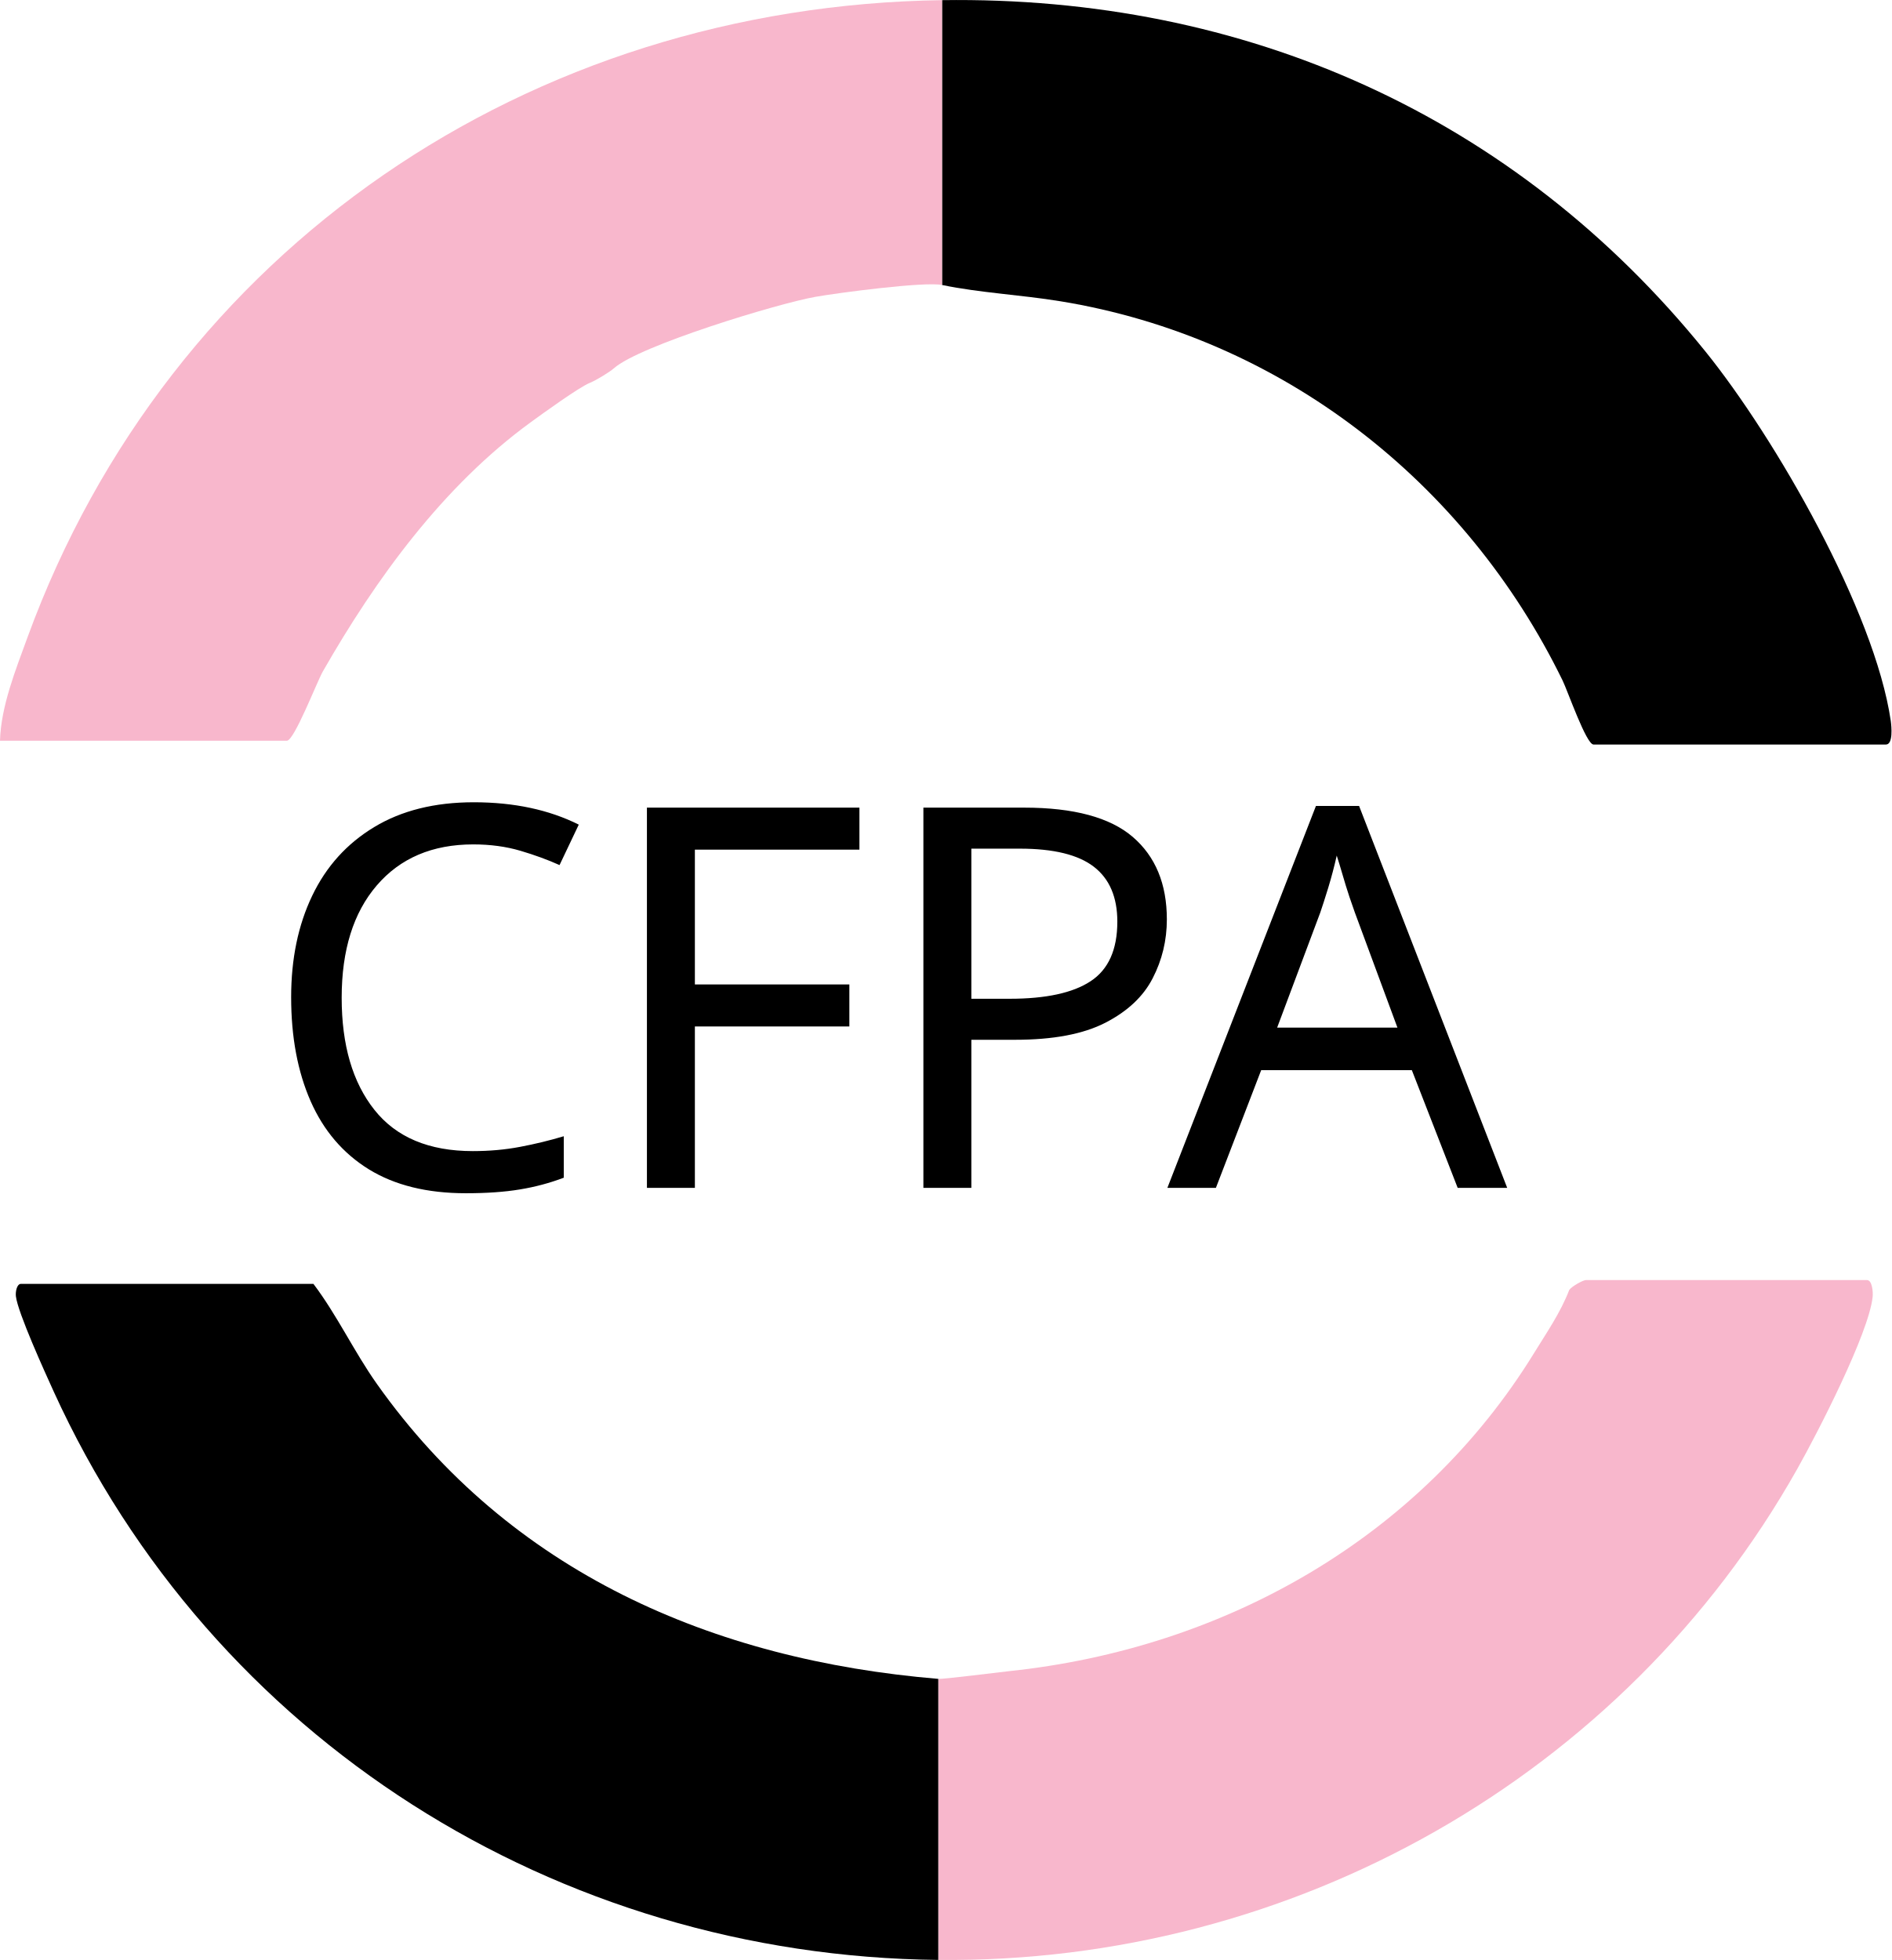
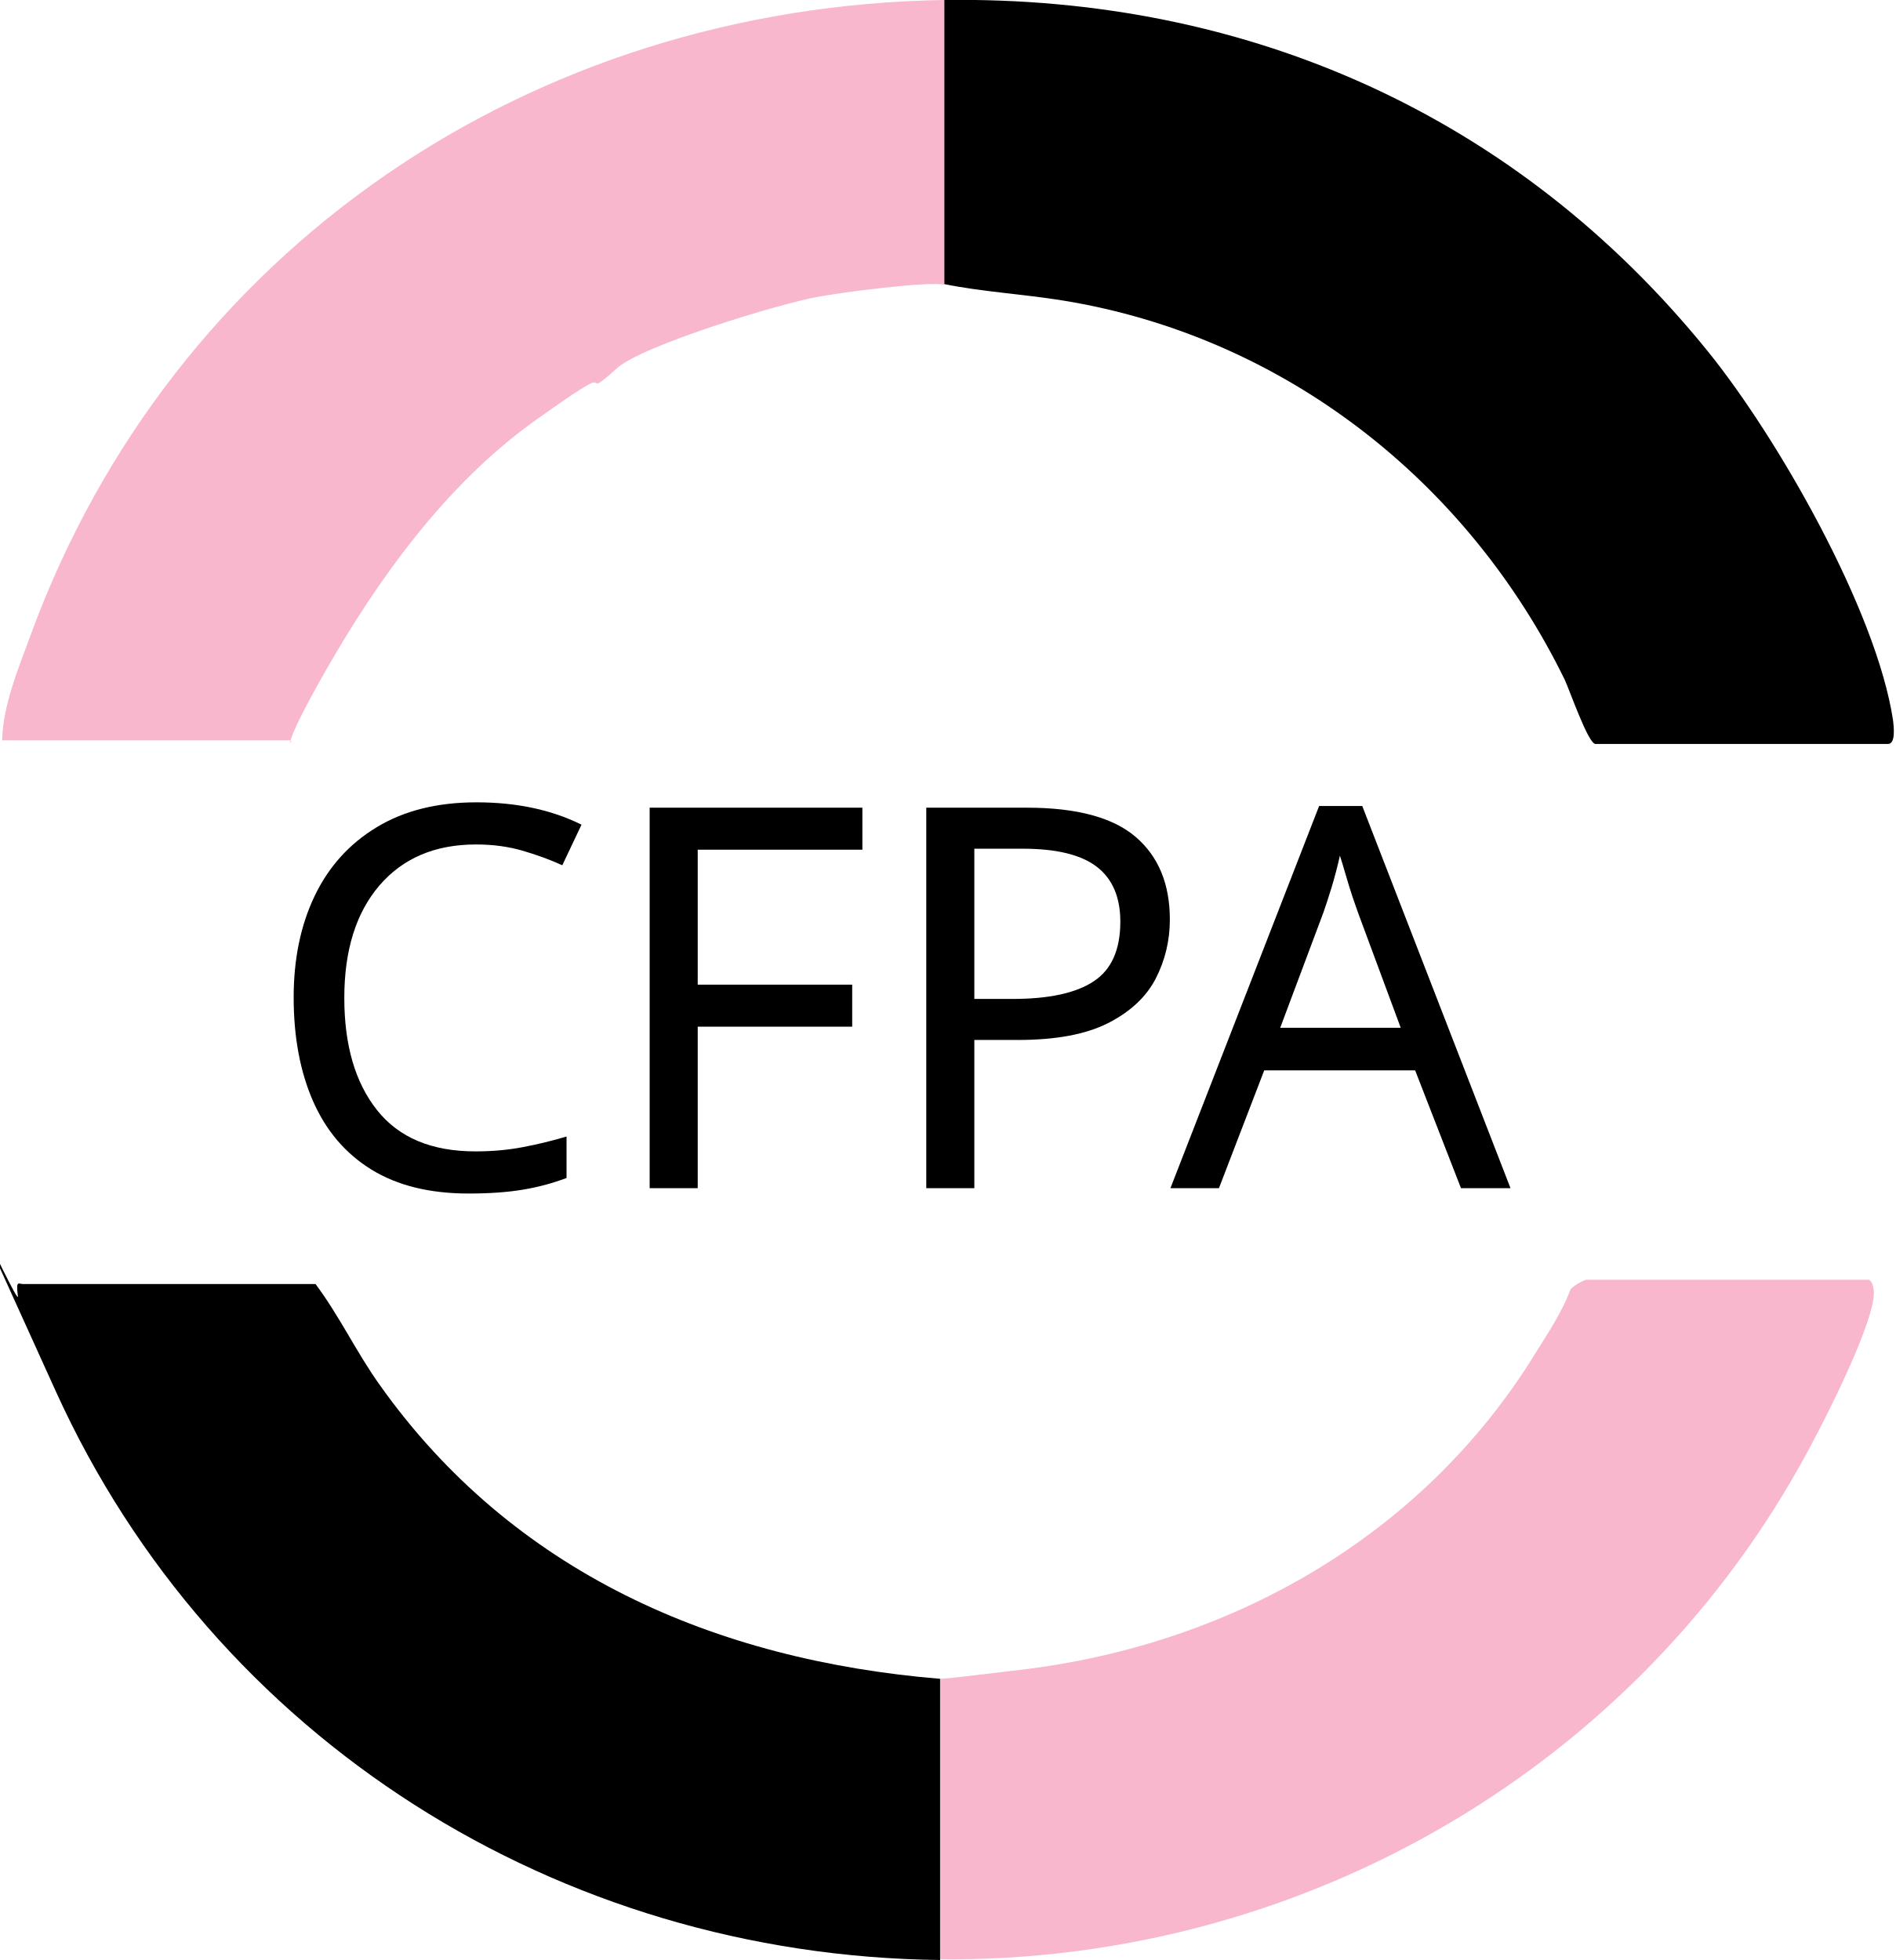
- <svg xmlns="http://www.w3.org/2000/svg" id="Layer_1" viewBox="0 0 264.4 274">
+ <svg xmlns="http://www.w3.org/2000/svg" id="Layer_1" version="1.1" viewBox="0 0 265 274">
  <defs>
-     <style>.cls-1{fill:#f8b7cc;}.cls-2{font-family:Poppins-Medium, Poppins;font-size:74.46px;font-weight:500;}</style>
+     <style>
+       .st0 {
+         fill: #f8b7cc;
+       }
+ 
+       .st1 {
+         font-family: Poppins-Medium, Poppins;
+         font-size: 74.5px;
+         font-weight: 500;
+       }
+     </style>
  </defs>
-   <text class="cls-2" transform="translate(36.15 166.06)">
+   <text class="st1" transform="translate(36.5 166.1)">
    <tspan x="0" y="0">CFPA</tspan>
  </text>
-   <path d="M131.68.02c42.31-.61,80.03,16.08,106.71,49.12,9.77,12.11,23.65,36.27,25.9,51.62.11.78.35,3.32-.67,3.32h-40.88c-1.01,0-3.61-7.5-4.32-8.95-13.58-27.82-39.29-47.96-70.17-53.01-5.62-.92-11.2-1.17-16.57-2.28V.02Z" />
-   <path class="cls-1" d="M131.68.02v39.82c-2.45-.5-14.57,1.1-17.72,1.66-5.25.93-24.59,6.81-28.14,9.98-.55.49-2.41,1.65-3.37,2.04-1.54.63-6.62,4.31-8.28,5.52-12.26,8.93-21.69,21.96-29.04,34.82-.84,1.47-4,9.69-5.03,9.69H0c.13-4.8,2.19-9.91,3.85-14.47C23.73,34.68,74.02.85,131.68.02Z" />
-   <path class="cls-1" d="M131.15,273.99v-39.29c.68.06,8.26-.9,9.82-1.07,30.27-3.17,57.58-18.7,73.44-44.44,1.78-2.9,3.7-5.65,4.94-8.86.34-.5,1.92-1.38,2.33-1.38h39.29c.72,0,.86,1.65.79,2.34-.53,5.11-7.72,19.06-10.52,24.03-24.26,43.11-70.64,69.18-120.09,68.67Z" />
-   <path d="M131.15,234.7v39.29c-53.33-.56-101.48-30.85-123.64-79.45-1.19-2.62-5.03-11.04-5.29-13.34-.07-.64.14-1.72.71-1.72h40.88c3.33,4.41,5.67,9.46,8.86,13.97,18.63,26.34,46.94,38.61,78.48,41.25Z" />
+   <path d="M132,0c42.3-.6,80,16.1,106.7,49.1,9.8,12.1,23.6,36.3,25.9,51.6.1.8.4,3.3-.7,3.3h-40.9c-1,0-3.6-7.5-4.3-9-13.6-27.8-39.3-48-70.2-53-5.6-.9-11.2-1.2-16.6-2.3V0Z" />
+   <path class="st0" d="M132,0v39.8c-2.5-.5-14.6,1.1-17.7,1.7-5.2.9-24.6,6.8-28.1,10s-2.4,1.7-3.4,2c-1.5.6-6.6,4.3-8.3,5.5-12.3,8.9-21.7,22-29,34.8s-4,9.7-5,9.7H.3c.1-4.8,2.2-9.9,3.9-14.5C24,34.7,74.3.9,132,0Z" />
+   <path class="st0" d="M131.4,274v-39.3c.7,0,8.3-.9,9.8-1.1,30.3-3.2,57.6-18.7,73.4-44.4,1.8-2.9,3.7-5.7,4.9-8.9.3-.5,1.9-1.4,2.3-1.4h39.3c.7,0,.9,1.7.8,2.3-.5,5.1-7.7,19.1-10.5,24-24.3,43.1-70.6,69.2-120.1,68.7Z" />
+   <path d="M131.4,234.7v39.3c-53.3-.6-101.5-30.8-123.6-79.5s-5-11-5.3-13.3.1-1.7.7-1.7h40.9c3.3,4.4,5.7,9.5,8.9,14,18.6,26.3,46.9,38.6,78.5,41.2Z" />
</svg>
